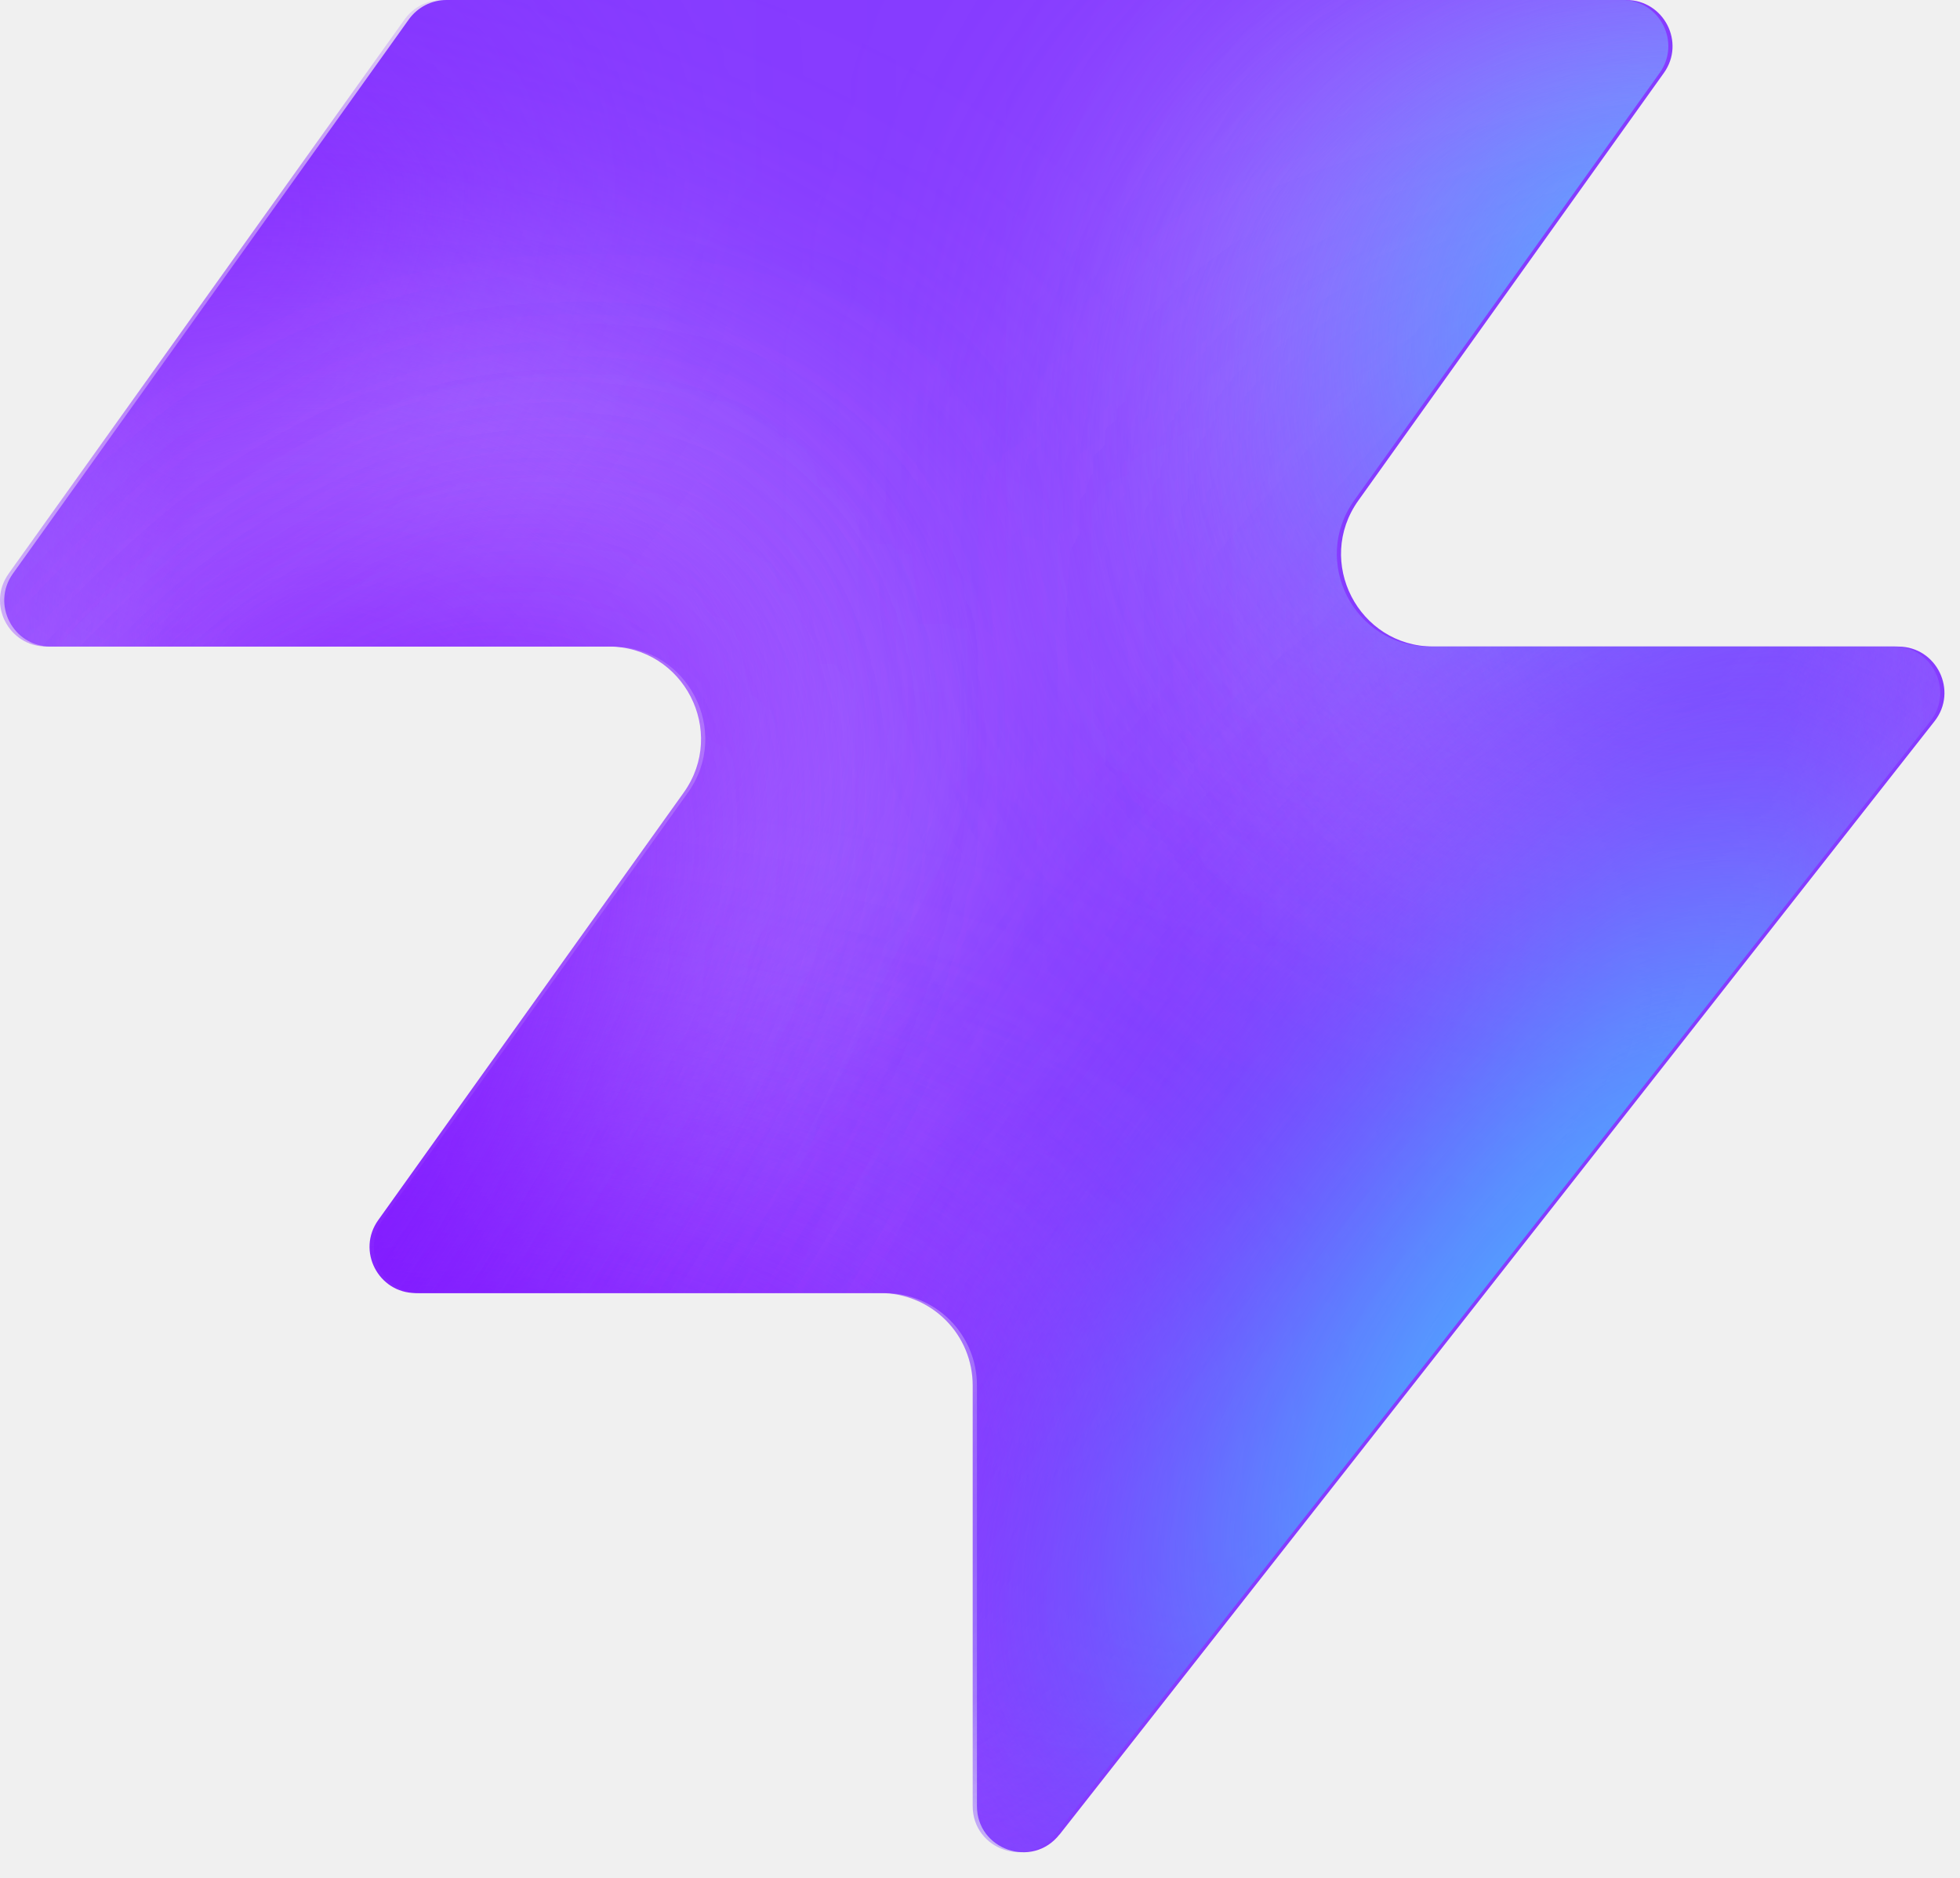
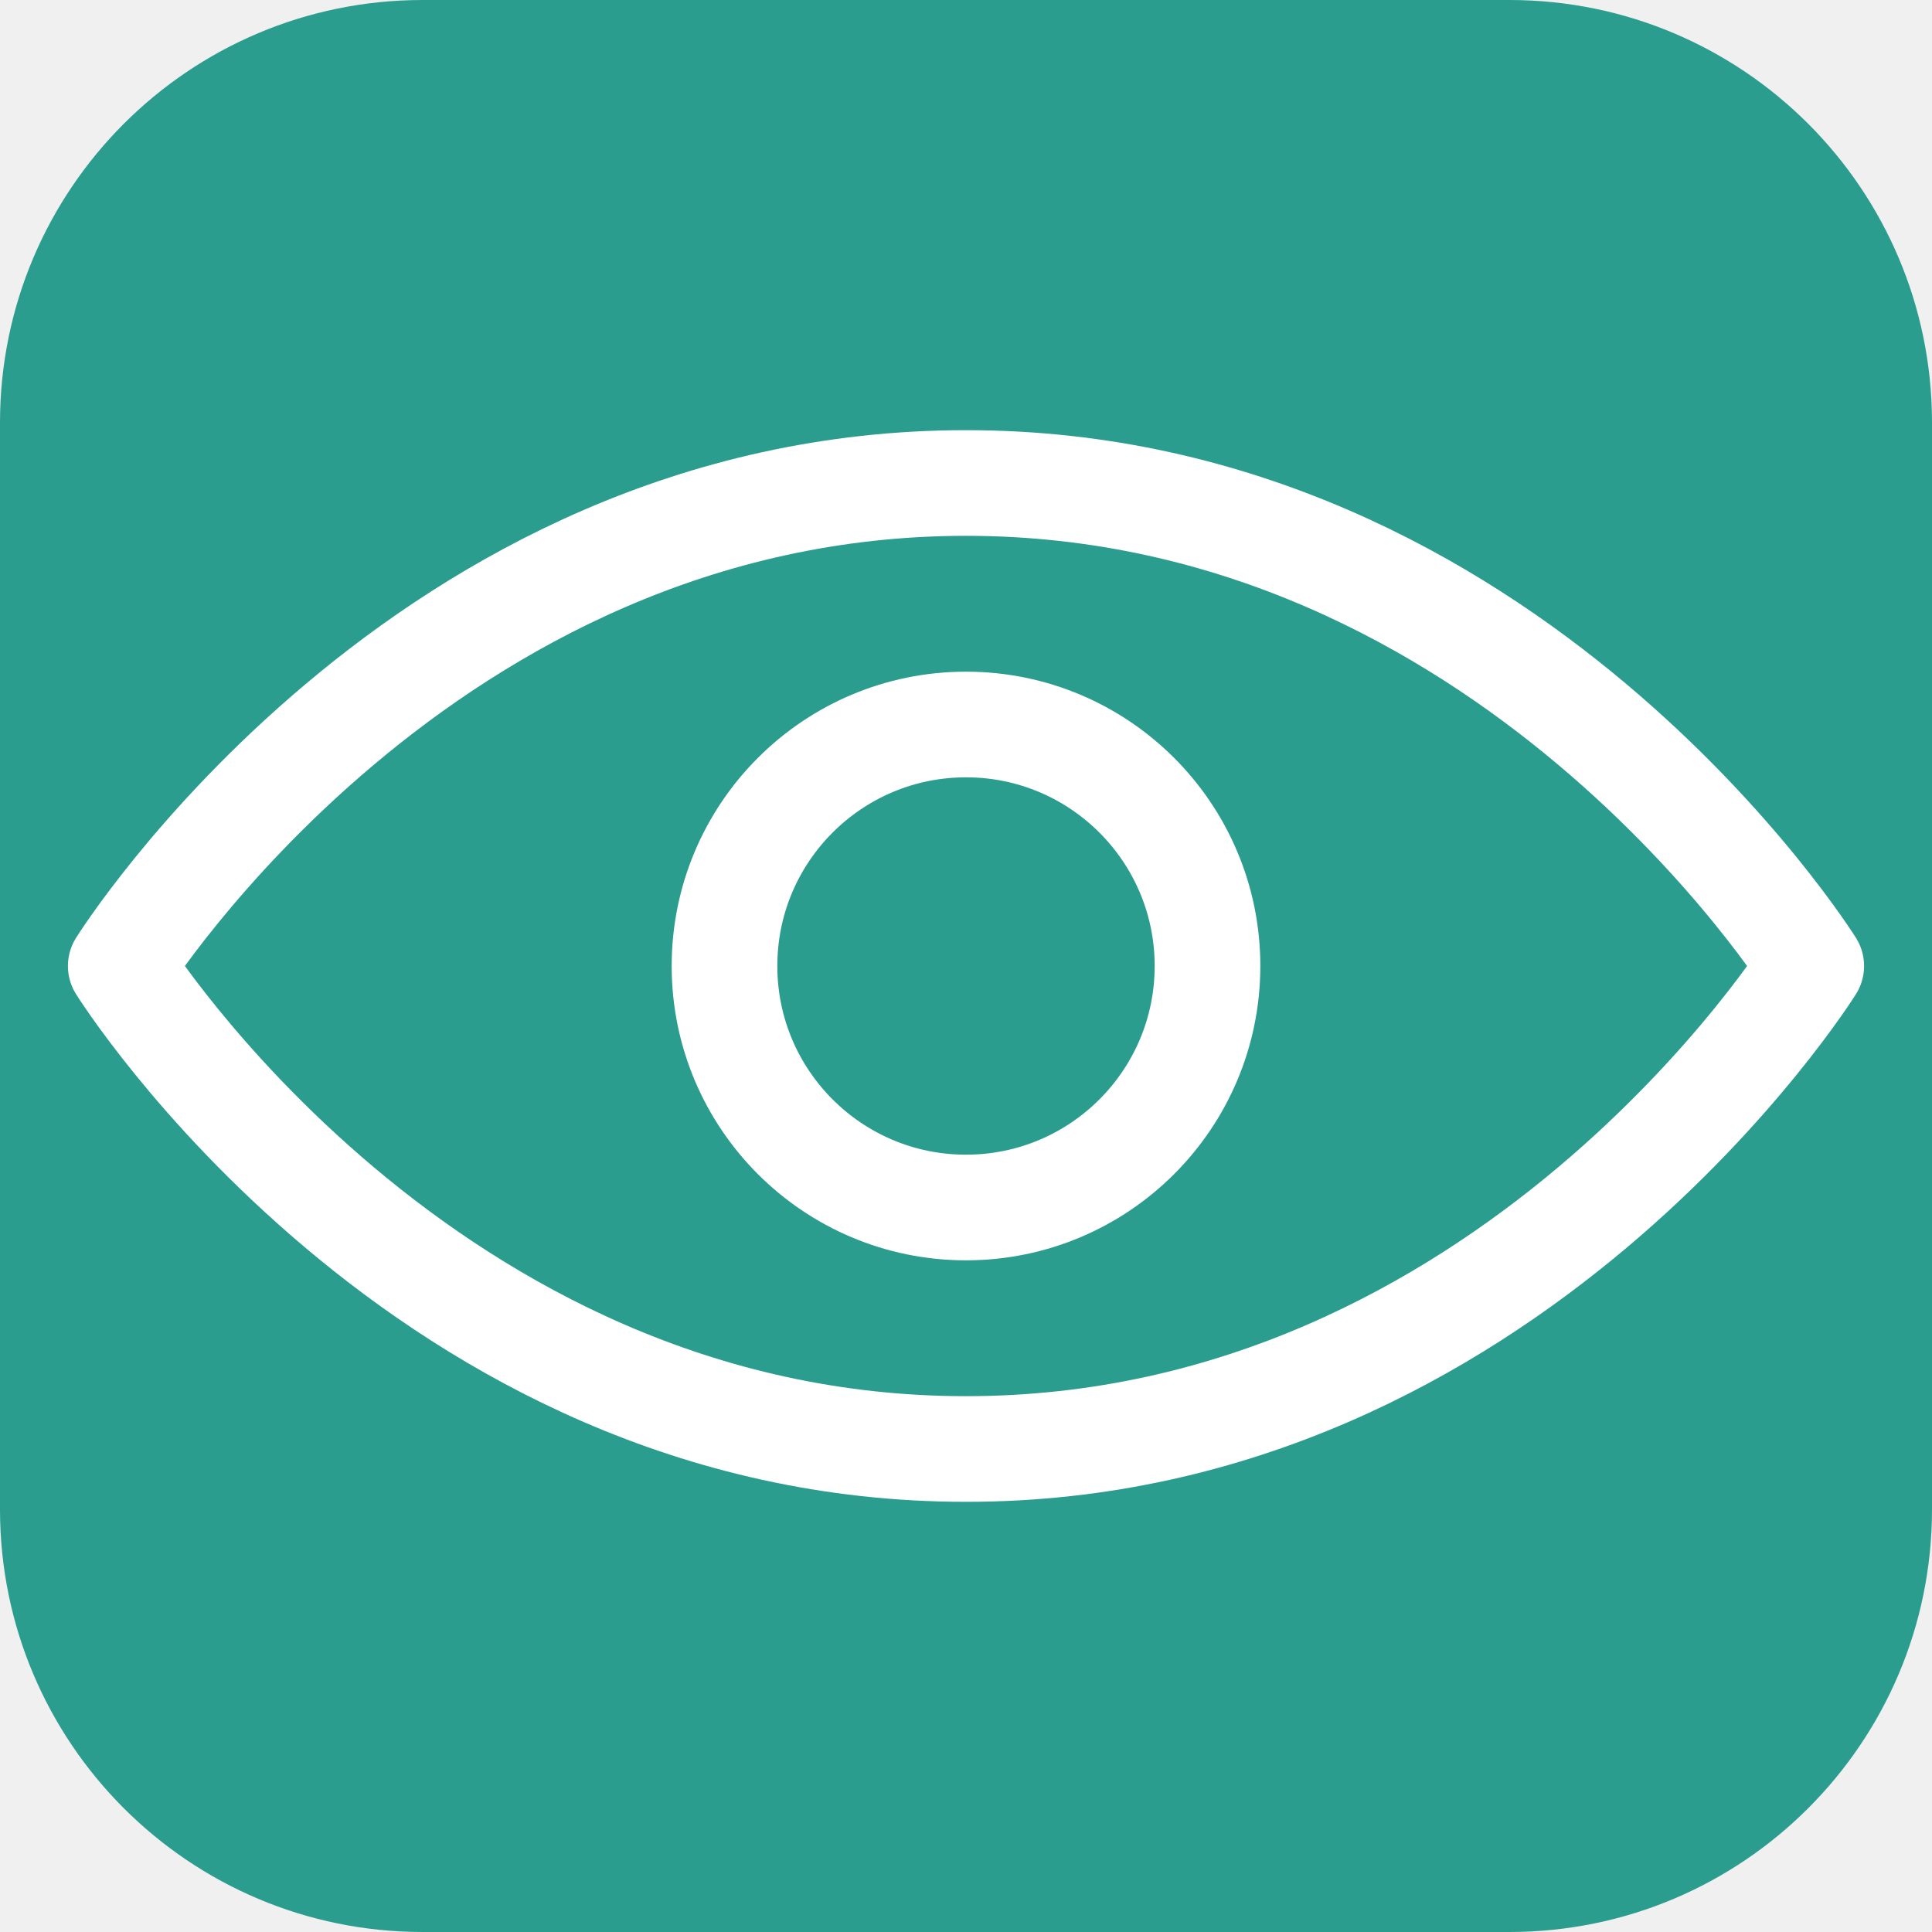
- <svg xmlns="http://www.w3.org/2000/svg" width="48" height="46" fill="none" viewBox="0 0 48 46">
-   <path fill="#863bff" d="M25.946 44.938c-.664.845-2.021.375-2.021-.698V33.937a2.26 2.26 0 0 0-2.262-2.262H10.287c-.92 0-1.456-1.04-.92-1.788l7.48-10.471c1.07-1.497 0-3.578-1.842-3.578H1.237c-.92 0-1.456-1.04-.92-1.788L10.013.474c.214-.297.556-.474.92-.474h28.894c.92 0 1.456 1.04.92 1.788l-7.48 10.471c-1.07 1.498 0 3.579 1.842 3.579h11.377c.943 0 1.473 1.088.89 1.83L25.947 44.94z" style="fill:#863bff;fill:color(display-p3 .525 .23 1);fill-opacity:1" />
-   <mask id="a" width="48" height="46" x="0" y="0" maskUnits="userSpaceOnUse" style="mask-type:alpha">
-     <path fill="#000" d="M25.842 44.938c-.664.844-2.021.375-2.021-.698V33.937a2.26 2.26 0 0 0-2.262-2.262H10.183c-.92 0-1.456-1.04-.92-1.788l7.48-10.471c1.07-1.498 0-3.579-1.842-3.579H1.133c-.92 0-1.456-1.04-.92-1.787L9.91.473c.214-.297.556-.474.92-.474h28.894c.92 0 1.456 1.04.92 1.788l-7.48 10.471c-1.07 1.498 0 3.578 1.842 3.578h11.377c.943 0 1.473 1.088.89 1.832L25.843 44.94z" style="fill:#000;fill-opacity:1" />
-   </mask>
-   <g mask="url(#a)">
-     <g filter="url(#b)">
-       <ellipse cx="5.508" cy="14.704" fill="#ede6ff" rx="5.508" ry="14.704" style="fill:#ede6ff;fill:color(display-p3 .927 .903 1);fill-opacity:1" transform="matrix(.00324 1 1 -.00324 -4.47 31.516)" />
-     </g>
-     <g filter="url(#c)">
-       <ellipse cx="10.399" cy="29.851" fill="#ede6ff" rx="10.399" ry="29.851" style="fill:#ede6ff;fill:color(display-p3 .927 .903 1);fill-opacity:1" transform="matrix(.00324 1 1 -.00324 -39.328 7.883)" />
-     </g>
-     <g filter="url(#d)">
-       <ellipse cx="5.508" cy="30.487" fill="#7e14ff" rx="5.508" ry="30.487" style="fill:#7e14ff;fill:color(display-p3 .492 .077 1);fill-opacity:1" transform="rotate(89.814 -25.913 -14.639)scale(1 -1)" />
-     </g>
-     <g filter="url(#e)">
-       <ellipse cx="5.508" cy="30.599" fill="#7e14ff" rx="5.508" ry="30.599" style="fill:#7e14ff;fill:color(display-p3 .492 .077 1);fill-opacity:1" transform="rotate(89.814 -32.644 -3.334)scale(1 -1)" />
-     </g>
-     <g filter="url(#f)">
-       <ellipse cx="5.508" cy="30.599" fill="#7e14ff" rx="5.508" ry="30.599" style="fill:#7e14ff;fill:color(display-p3 .492 .077 1);fill-opacity:1" transform="matrix(.00324 1 1 -.00324 -34.34 30.47)" />
-     </g>
-     <g filter="url(#g)">
-       <ellipse cx="14.072" cy="22.078" fill="#ede6ff" rx="14.072" ry="22.078" style="fill:#ede6ff;fill:color(display-p3 .927 .903 1);fill-opacity:1" transform="rotate(93.35 24.506 48.493)scale(-1 1)" />
-     </g>
-     <g filter="url(#h)">
-       <ellipse cx="3.47" cy="21.501" fill="#7e14ff" rx="3.47" ry="21.501" style="fill:#7e14ff;fill:color(display-p3 .492 .077 1);fill-opacity:1" transform="rotate(89.009 28.708 47.59)scale(-1 1)" />
-     </g>
-     <g filter="url(#i)">
-       <ellipse cx="3.47" cy="21.501" fill="#7e14ff" rx="3.47" ry="21.501" style="fill:#7e14ff;fill:color(display-p3 .492 .077 1);fill-opacity:1" transform="rotate(89.009 28.708 47.59)scale(-1 1)" />
-     </g>
-     <g filter="url(#j)">
-       <ellipse cx=".387" cy="8.972" fill="#7e14ff" rx="4.407" ry="29.108" style="fill:#7e14ff;fill:color(display-p3 .492 .077 1);fill-opacity:1" transform="rotate(39.51 .387 8.972)" />
-     </g>
-     <g filter="url(#k)">
-       <ellipse cx="47.523" cy="-6.092" fill="#7e14ff" rx="4.407" ry="29.108" style="fill:#7e14ff;fill:color(display-p3 .492 .077 1);fill-opacity:1" transform="rotate(37.892 47.523 -6.092)" />
-     </g>
-     <g filter="url(#l)">
-       <ellipse cx="41.412" cy="6.333" fill="#47bfff" rx="5.971" ry="9.665" style="fill:#47bfff;fill:color(display-p3 .28 .748 1);fill-opacity:1" transform="rotate(37.892 41.412 6.333)" />
-     </g>
-     <g filter="url(#m)">
-       <ellipse cx="-1.879" cy="38.332" fill="#7e14ff" rx="4.407" ry="29.108" style="fill:#7e14ff;fill:color(display-p3 .492 .077 1);fill-opacity:1" transform="rotate(37.892 -1.88 38.332)" />
-     </g>
-     <g filter="url(#n)">
-       <ellipse cx="-1.879" cy="38.332" fill="#7e14ff" rx="4.407" ry="29.108" style="fill:#7e14ff;fill:color(display-p3 .492 .077 1);fill-opacity:1" transform="rotate(37.892 -1.88 38.332)" />
-     </g>
-     <g filter="url(#o)">
-       <ellipse cx="35.651" cy="29.907" fill="#7e14ff" rx="4.407" ry="29.108" style="fill:#7e14ff;fill:color(display-p3 .492 .077 1);fill-opacity:1" transform="rotate(37.892 35.651 29.907)" />
-     </g>
-     <g filter="url(#p)">
-       <ellipse cx="38.418" cy="32.4" fill="#47bfff" rx="5.971" ry="15.297" style="fill:#47bfff;fill:color(display-p3 .28 .748 1);fill-opacity:1" transform="rotate(37.892 38.418 32.4)" />
-     </g>
+ <svg xmlns="http://www.w3.org/2000/svg" font-family="-apple-system-body, ui-sans-serif, -apple-system, system-ui, &quot;Segoe UI&quot;, Helvetica, &quot;Apple Color Emoji&quot;, Arial, sans-serif, &quot;Segoe UI Emoji&quot;, &quot;Segoe UI Symbol&quot;" font-weight="400" data-d-component="svg" fill="currentColor" height="104px" style="color:rgb(237, 237, 237)" viewBox="0 0 64 64" width="104px">
+   <rect width="64" height="64" rx="14" fill="#2A9D8F" />
+   <g fill="none" stroke="#FFFFFF" stroke-width="3.5" stroke-linecap="round" stroke-linejoin="round">
+     <path d="M4 32s10-16 28-16 28 16 28 16-10 16-28 16S4 32 4 32Z" />
+     <circle cx="32" cy="32" r="8" />
  </g>
-   <defs>
-     <filter id="b" width="60.045" height="41.654" x="-19.77" y="16.149" color-interpolation-filters="sRGB" filterUnits="userSpaceOnUse">
-       <feFlood flood-opacity="0" result="BackgroundImageFix" />
-       <feBlend in="SourceGraphic" in2="BackgroundImageFix" result="shape" />
-       <feGaussianBlur result="effect1_foregroundBlur_2002_17158" stdDeviation="7.659" />
-     </filter>
-     <filter id="c" width="90.34" height="51.437" x="-54.613" y="-7.533" color-interpolation-filters="sRGB" filterUnits="userSpaceOnUse">
-       <feFlood flood-opacity="0" result="BackgroundImageFix" />
-       <feBlend in="SourceGraphic" in2="BackgroundImageFix" result="shape" />
-       <feGaussianBlur result="effect1_foregroundBlur_2002_17158" stdDeviation="7.659" />
-     </filter>
-     <filter id="d" width="79.355" height="29.4" x="-49.64" y="2.03" color-interpolation-filters="sRGB" filterUnits="userSpaceOnUse">
-       <feFlood flood-opacity="0" result="BackgroundImageFix" />
-       <feBlend in="SourceGraphic" in2="BackgroundImageFix" result="shape" />
-       <feGaussianBlur result="effect1_foregroundBlur_2002_17158" stdDeviation="4.596" />
-     </filter>
-     <filter id="e" width="79.579" height="29.4" x="-45.045" y="20.029" color-interpolation-filters="sRGB" filterUnits="userSpaceOnUse">
-       <feFlood flood-opacity="0" result="BackgroundImageFix" />
-       <feBlend in="SourceGraphic" in2="BackgroundImageFix" result="shape" />
-       <feGaussianBlur result="effect1_foregroundBlur_2002_17158" stdDeviation="4.596" />
-     </filter>
-     <filter id="f" width="79.579" height="29.4" x="-43.513" y="21.178" color-interpolation-filters="sRGB" filterUnits="userSpaceOnUse">
-       <feFlood flood-opacity="0" result="BackgroundImageFix" />
-       <feBlend in="SourceGraphic" in2="BackgroundImageFix" result="shape" />
-       <feGaussianBlur result="effect1_foregroundBlur_2002_17158" stdDeviation="4.596" />
-     </filter>
-     <filter id="g" width="74.749" height="58.852" x="15.756" y="-17.901" color-interpolation-filters="sRGB" filterUnits="userSpaceOnUse">
-       <feFlood flood-opacity="0" result="BackgroundImageFix" />
-       <feBlend in="SourceGraphic" in2="BackgroundImageFix" result="shape" />
-       <feGaussianBlur result="effect1_foregroundBlur_2002_17158" stdDeviation="7.659" />
-     </filter>
-     <filter id="h" width="61.377" height="25.362" x="23.548" y="2.284" color-interpolation-filters="sRGB" filterUnits="userSpaceOnUse">
-       <feFlood flood-opacity="0" result="BackgroundImageFix" />
-       <feBlend in="SourceGraphic" in2="BackgroundImageFix" result="shape" />
-       <feGaussianBlur result="effect1_foregroundBlur_2002_17158" stdDeviation="4.596" />
-     </filter>
-     <filter id="i" width="61.377" height="25.362" x="23.548" y="2.284" color-interpolation-filters="sRGB" filterUnits="userSpaceOnUse">
-       <feFlood flood-opacity="0" result="BackgroundImageFix" />
-       <feBlend in="SourceGraphic" in2="BackgroundImageFix" result="shape" />
-       <feGaussianBlur result="effect1_foregroundBlur_2002_17158" stdDeviation="4.596" />
-     </filter>
-     <filter id="j" width="56.045" height="63.649" x="-27.636" y="-22.853" color-interpolation-filters="sRGB" filterUnits="userSpaceOnUse">
-       <feFlood flood-opacity="0" result="BackgroundImageFix" />
-       <feBlend in="SourceGraphic" in2="BackgroundImageFix" result="shape" />
-       <feGaussianBlur result="effect1_foregroundBlur_2002_17158" stdDeviation="4.596" />
-     </filter>
-     <filter id="k" width="54.814" height="64.646" x="20.116" y="-38.415" color-interpolation-filters="sRGB" filterUnits="userSpaceOnUse">
-       <feFlood flood-opacity="0" result="BackgroundImageFix" />
-       <feBlend in="SourceGraphic" in2="BackgroundImageFix" result="shape" />
-       <feGaussianBlur result="effect1_foregroundBlur_2002_17158" stdDeviation="4.596" />
-     </filter>
-     <filter id="l" width="33.541" height="35.313" x="24.641" y="-11.323" color-interpolation-filters="sRGB" filterUnits="userSpaceOnUse">
-       <feFlood flood-opacity="0" result="BackgroundImageFix" />
-       <feBlend in="SourceGraphic" in2="BackgroundImageFix" result="shape" />
-       <feGaussianBlur result="effect1_foregroundBlur_2002_17158" stdDeviation="4.596" />
-     </filter>
-     <filter id="m" width="54.814" height="64.646" x="-29.286" y="6.009" color-interpolation-filters="sRGB" filterUnits="userSpaceOnUse">
-       <feFlood flood-opacity="0" result="BackgroundImageFix" />
-       <feBlend in="SourceGraphic" in2="BackgroundImageFix" result="shape" />
-       <feGaussianBlur result="effect1_foregroundBlur_2002_17158" stdDeviation="4.596" />
-     </filter>
-     <filter id="n" width="54.814" height="64.646" x="-29.286" y="6.009" color-interpolation-filters="sRGB" filterUnits="userSpaceOnUse">
-       <feFlood flood-opacity="0" result="BackgroundImageFix" />
-       <feBlend in="SourceGraphic" in2="BackgroundImageFix" result="shape" />
-       <feGaussianBlur result="effect1_foregroundBlur_2002_17158" stdDeviation="4.596" />
-     </filter>
-     <filter id="o" width="54.814" height="64.646" x="8.244" y="-2.416" color-interpolation-filters="sRGB" filterUnits="userSpaceOnUse">
-       <feFlood flood-opacity="0" result="BackgroundImageFix" />
-       <feBlend in="SourceGraphic" in2="BackgroundImageFix" result="shape" />
-       <feGaussianBlur result="effect1_foregroundBlur_2002_17158" stdDeviation="4.596" />
-     </filter>
-     <filter id="p" width="39.409" height="43.623" x="18.713" y="10.588" color-interpolation-filters="sRGB" filterUnits="userSpaceOnUse">
-       <feFlood flood-opacity="0" result="BackgroundImageFix" />
-       <feBlend in="SourceGraphic" in2="BackgroundImageFix" result="shape" />
-       <feGaussianBlur result="effect1_foregroundBlur_2002_17158" stdDeviation="4.596" />
-     </filter>
-   </defs>
</svg>
